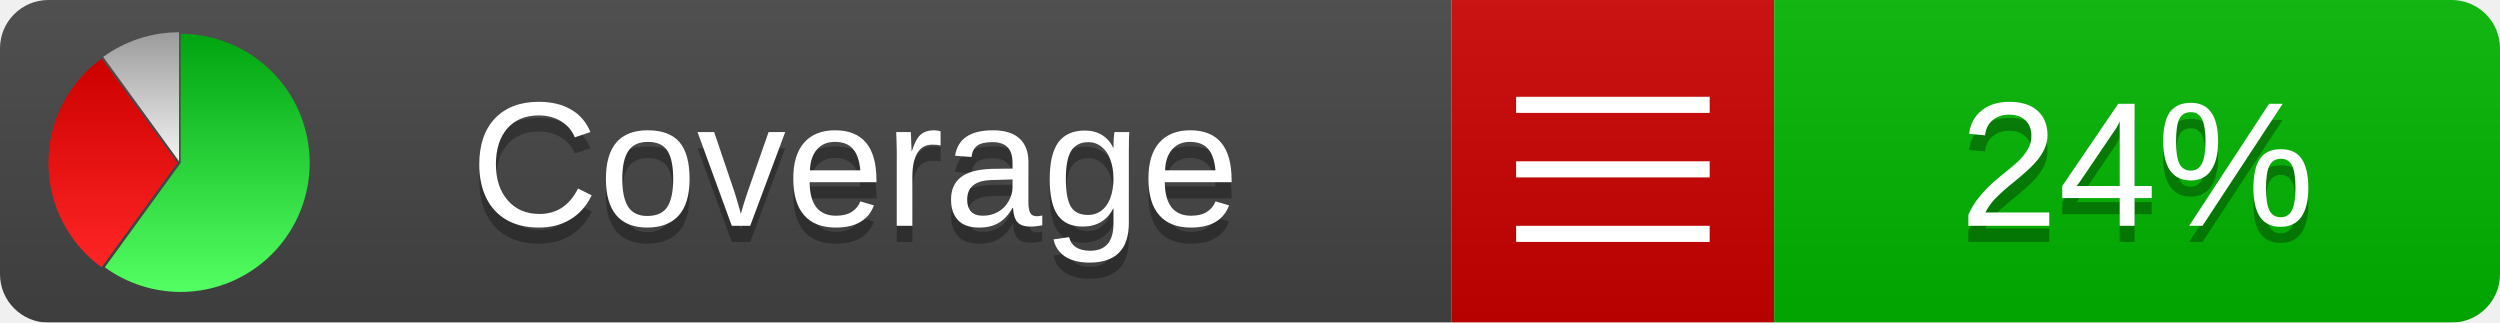
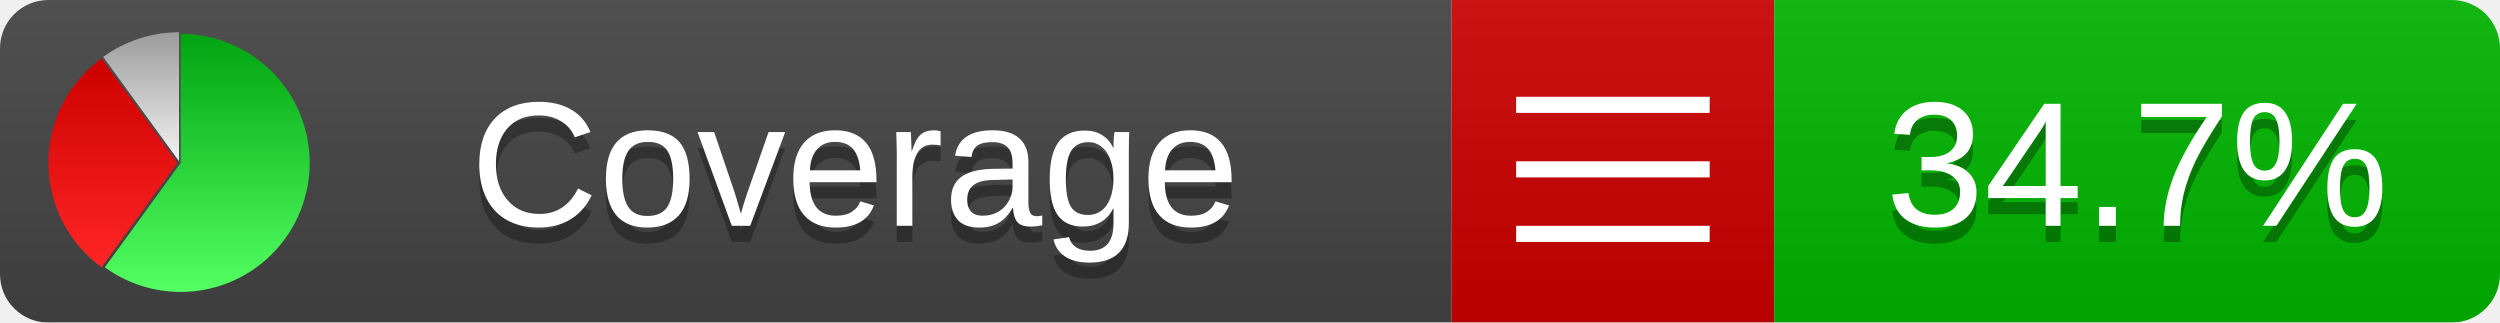
<svg xmlns="http://www.w3.org/2000/svg" xmlns:xlink="http://www.w3.org/1999/xlink" width="155" height="20">
  <style type="text/css">
          
            @keyframes fadeout {
              0 % { visibility: visible; opacity: 1; }
              40% { visibility: visible; opacity: 1; }
              50% { visibility: hidden; opacity: 0; }
              90% { visibility: hidden; opacity: 0; }
              100% { visibility: visible; opacity: 1; }
            }
            @keyframes fadein {
              0% { visibility: hidden; opacity: 0; }
              40% { visibility: hidden; opacity: 0; }
              50% { visibility: visible; opacity: 1; }
              90% { visibility: visible; opacity: 1; }
              100% { visibility: hidden; opacity: 0; }
            }
            .linecoverage {
                animation-duration: 10s;
                animation-name: fadeout;
                animation-iteration-count: infinite;
            }
            .branchcoverage {
                animation-duration: 10s;
                animation-name: fadein;
                animation-iteration-count: infinite;
            }
          
    </style>
  <defs>
    <linearGradient id="gradient" x2="0" y2="100%">
      <stop offset="0" stop-color="#bbb" stop-opacity=".1" />
      <stop offset="1" stop-opacity=".1" />
    </linearGradient>
    <linearGradient id="green" x2="0" y2="100%">
      <stop offset="0" stop-color="#00A410" />
      <stop offset="1" stop-color="#53FF63" />
    </linearGradient>
    <linearGradient id="red" x2="0" y2="100%">
      <stop offset="0" stop-color="#C00" />
      <stop offset="1" stop-color="#FF2525" />
    </linearGradient>
    <linearGradient id="gray" x2="0" y2="100%">
      <stop offset="0" stop-color="#9B9B9B" />
      <stop offset="1" stop-color="#F3F3F3" />
    </linearGradient>
    <mask id="mask">
      <rect width="155" height="20" rx="3" fill="#fff" />
    </mask>
    <g id="icon">
      <path style="fill:url(#green);" d="M205,202.5 l0,-200 a200,200 0 1,1 -117.558,361.803 z" />
      <path style="fill:url(#red);" d="M200,202.5 l-117.558,161.803 a200,200 0 0,1 0,-323.607 z" />
      <path style="fill:url(#gray);" d="M202.5,200 l-117.558,-161.803 a200,200 0 0,1 117.558,-38.196 z" />
    </g>
  </defs>
  <g mask="url(#mask)">
    <rect x="0" y="0" width="90" height="20" fill="#444" />
    <rect x="90" y="0" width="20" height="20" fill="#c00" />
    <rect x="110" y="0" width="45" height="20" fill="#00B600" />
    <rect x="0" y="0" width="155" height="20" fill="url(#gradient)" />
  </g>
  <g>
    <path class="" stroke="#fff" d="M94 6.5 h12 M94 10.5 h12 M94 14.5 h12" />
  </g>
  <g fill="#fff" text-anchor="middle" font-family="Verdana,Arial,Geneva,sans-serif" font-size="11">
    <a xlink:href="https://github.com/danielpalme/ReportGenerator" target="_top">
      <use xlink:href="#icon" transform="translate(3,2) scale(.04)" />
    </a>
    <text x="53" y="15" fill="#010101" fill-opacity=".3">Coverage</text>
    <text x="53" y="14" fill="#fff">Coverage</text>
-     <text class="" x="132.5" y="15" fill="#010101" fill-opacity=".3">24%</text>
-     <text class="" x="132.5" y="14">24%</text>
+     <text class="" x="132.5" y="15" fill="#010101" fill-opacity=".3">34.7%</text>
+     <text class="" x="132.5" y="14">34.7%</text>
  </g>
  <g>
    <rect class="" x="90" y="0" width="65" height="20" fill-opacity="0" />
  </g>
</svg>
